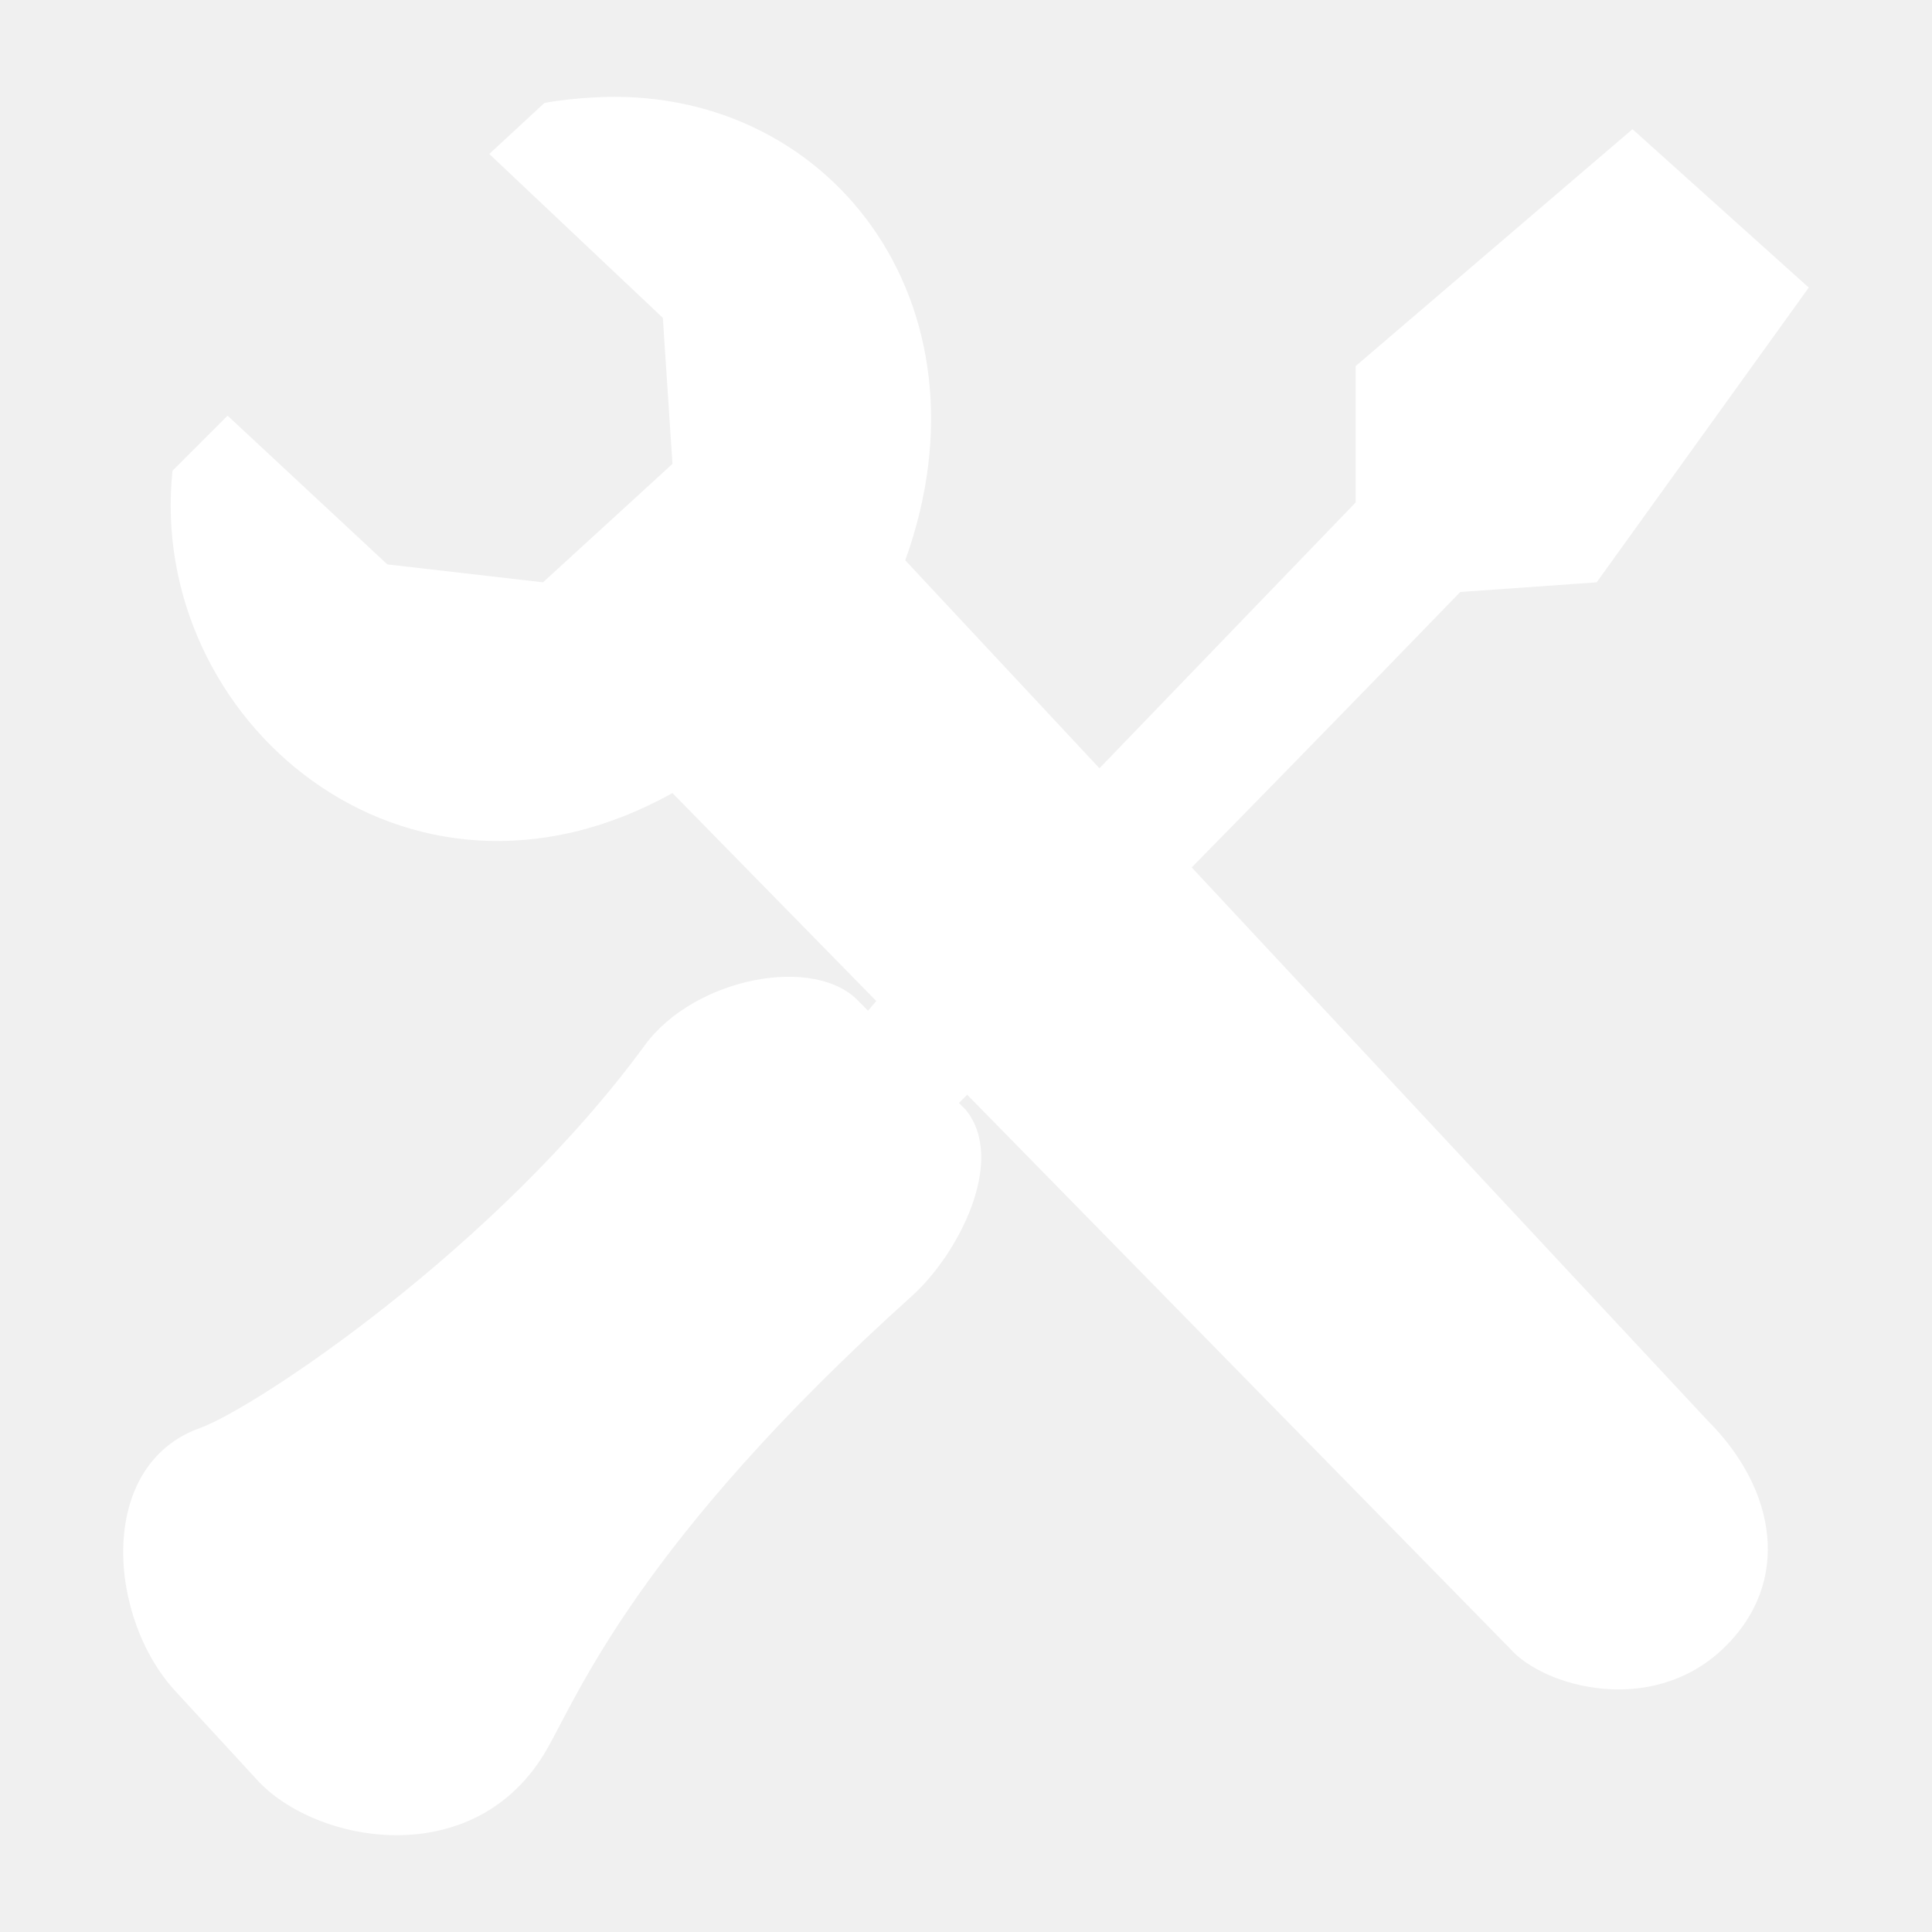
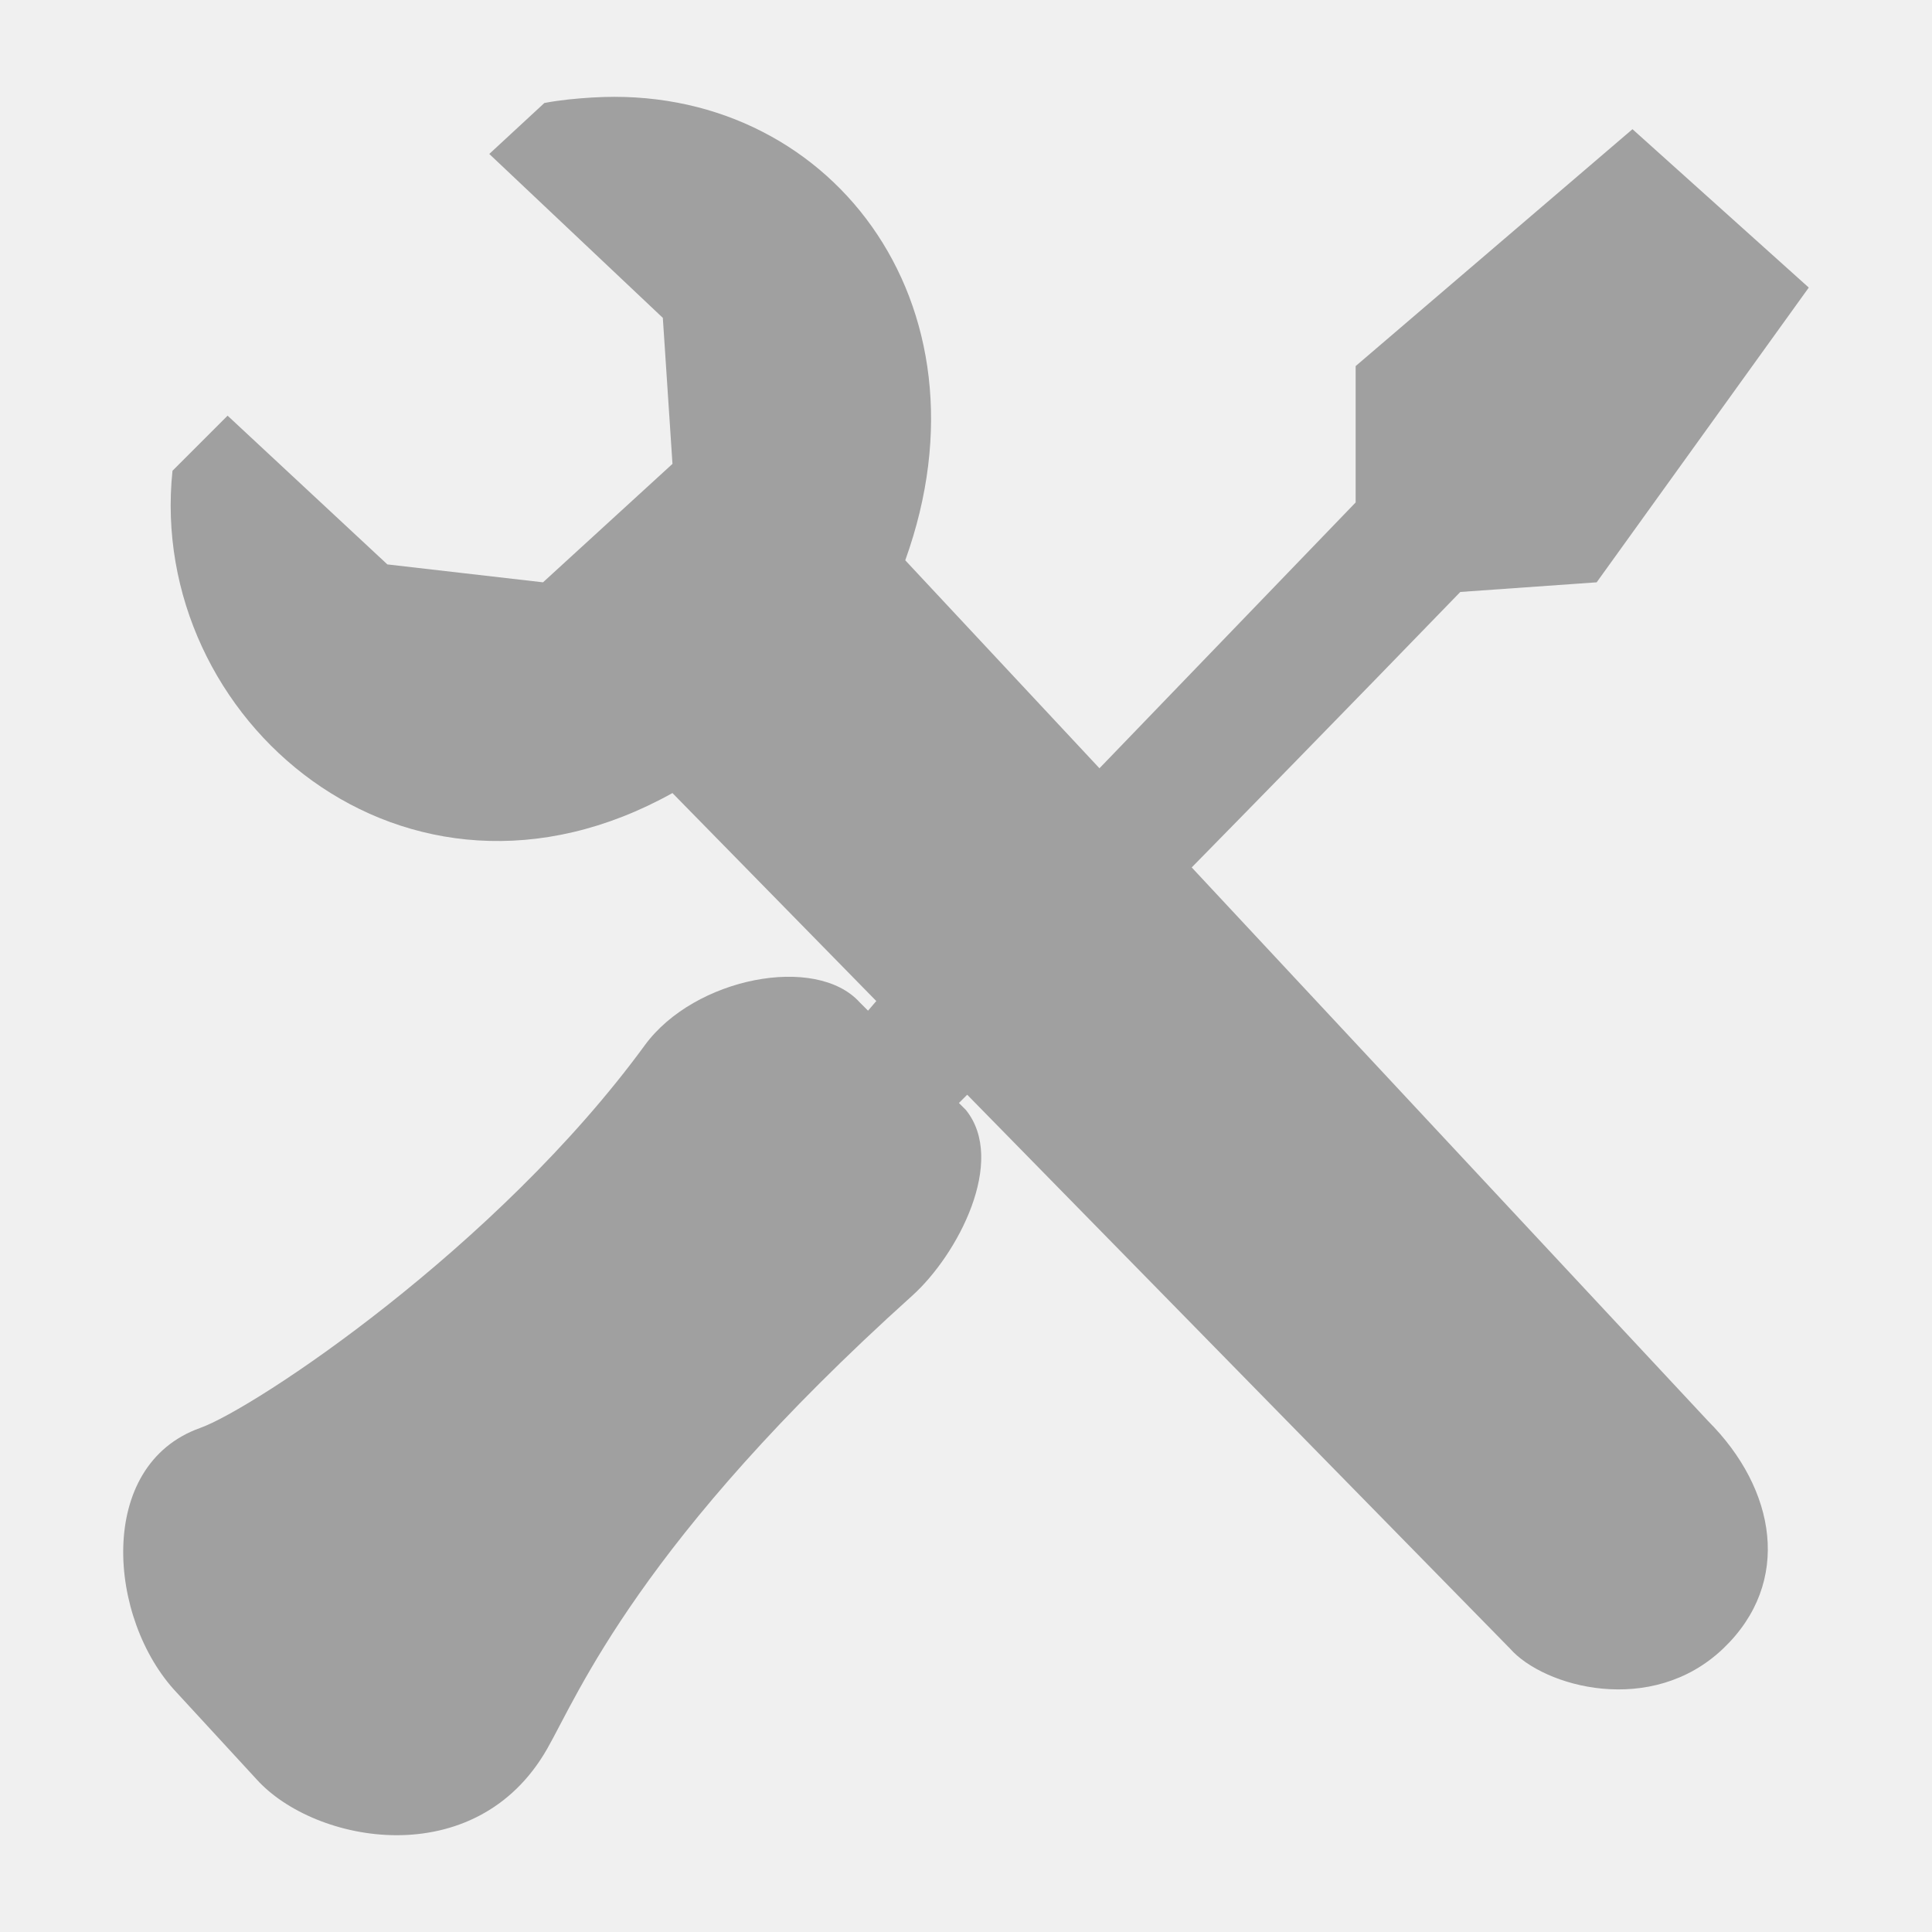
<svg xmlns="http://www.w3.org/2000/svg" xmlns:xlink="http://www.w3.org/1999/xlink" width="100" height="100" id="svg2" version="1.1">
  <defs id="defs4">
    <radialGradient r="17.688" fy="39.125" fx="24.812" cy="39.125" cx="24.812" gradientTransform="matrix(1,0,0,0.374558,0,24.47041)" gradientUnits="userSpaceOnUse" id="radialGradient2260" xlink:href="#linearGradient3041" />
    <linearGradient gradientUnits="userSpaceOnUse" y2="9.657" x2="40.859" y1="19.822" x1="31.177" id="linearGradient2256" xlink:href="#linearGradient2250" />
    <linearGradient gradientTransform="matrix(0.878099,-0.0173237,0.0173237,0.878099,2.163687,4.067899)" gradientUnits="userSpaceOnUse" y2="38.268" x2="15.416" y1="36.943" x1="14.018" id="linearGradient2271" xlink:href="#linearGradient2265" />
    <linearGradient gradientTransform="matrix(1.007254,-0.02636526,0.02636526,1.007254,1.593411,0.079191)" gradientUnits="userSpaceOnUse" y2="33.195" x2="10.651" y1="35.688" x1="12.005" id="linearGradient2263" xlink:href="#linearGradient2257" />
    <linearGradient gradientTransform="matrix(0.87827,0,0,0.87827,2.536988,4.967681)" gradientUnits="userSpaceOnUse" y2="39.443" x2="16.915" y1="32.284" x1="9.75" id="linearGradient3093" xlink:href="#linearGradient3087" />
    <linearGradient gradientTransform="matrix(0.87827,0,0,0.87827,2.847503,5.588712)" gradientUnits="userSpaceOnUse" y2="6.629" x2="37.535" y1="13.603" x1="38.228" id="linearGradient3083" xlink:href="#linearGradient3077" />
    <linearGradient gradientTransform="matrix(0.87827,0,0,0.87827,5.328299,1.650243)" gradientUnits="userSpaceOnUse" y2="-4.3" x2="25.291" y1="-3.632" x1="50.153" id="linearGradient3067" xlink:href="#linearGradient3061" />
    <linearGradient gradientTransform="matrix(0.87827,0,0,0.87827,2.536988,4.967681)" gradientUnits="userSpaceOnUse" y2="6.776" x2="20.631" y1="42.254" x1="19.648" id="linearGradient3055" xlink:href="#linearGradient3049" />
    <radialGradient gradientUnits="userSpaceOnUse" gradientTransform="matrix(1,0,0,0.374558,0,24.47041)" r="17.688" fy="39.125" fx="24.812" cy="39.125" cx="24.812" id="radialGradient3047" xlink:href="#linearGradient3041" />
    <linearGradient id="linearGradient3041">
      <stop id="stop3043" offset="0" style="stop-color:#000000;stop-opacity:1;" />
      <stop id="stop3045" offset="1" style="stop-color:#000000;stop-opacity:0;" />
    </linearGradient>
    <linearGradient id="linearGradient3049">
      <stop id="stop3051" offset="0" style="stop-color:#b6b6b6;stop-opacity:1;" />
      <stop style="stop-color:#f2f2f2;stop-opacity:1;" offset="0.5" id="stop2262" />
      <stop id="stop2264" offset="0.676" style="stop-color:#fafafa;stop-opacity:1;" />
      <stop style="stop-color:#d8d8d8;stop-opacity:1;" offset="0.841" id="stop2268" />
      <stop style="stop-color:#f2f2f2;stop-opacity:1;" offset="0.875" id="stop2266" />
      <stop id="stop3053" offset="1" style="stop-color:#dbdbdb;stop-opacity:1;" />
    </linearGradient>
    <linearGradient id="linearGradient3061">
      <stop id="stop3063" offset="0" style="stop-color:#ffffff;stop-opacity:1;" />
      <stop id="stop3065" offset="1" style="stop-color:#000000;stop-opacity:1;" />
    </linearGradient>
    <linearGradient id="linearGradient3077">
      <stop id="stop3079" offset="0" style="stop-color:#98a0a9;stop-opacity:1;" />
      <stop id="stop3081" offset="1" style="stop-color:#c3d0dd;stop-opacity:1;" />
    </linearGradient>
    <linearGradient id="linearGradient3087">
      <stop id="stop3089" offset="0" style="stop-color:#3465a4;stop-opacity:1;" />
      <stop style="stop-color:#9fbce1;stop-opacity:1;" offset="0" id="stop3095" />
      <stop id="stop2242" offset="0" style="stop-color:#6b95ca;stop-opacity:1;" />
      <stop style="stop-color:#3d6aa5;stop-opacity:1;" offset="0.75" id="stop2244" />
      <stop id="stop3091" offset="1" style="stop-color:#386eb4;stop-opacity:1;" />
    </linearGradient>
    <linearGradient id="linearGradient2257">
      <stop id="stop2259" offset="0" style="stop-color:#ffffff;stop-opacity:1;" />
      <stop id="stop2261" offset="1" style="stop-color:#ffffff;stop-opacity:0;" />
    </linearGradient>
    <linearGradient id="linearGradient2265">
      <stop id="stop2267" offset="0" style="stop-color:#000000;stop-opacity:1;" />
      <stop id="stop2269" offset="1" style="stop-color:#000000;stop-opacity:0;" />
    </linearGradient>
    <linearGradient id="linearGradient2250">
      <stop id="stop2252" offset="0" style="stop-color:#ffffff;stop-opacity:1;" />
      <stop id="stop2254" offset="1" style="stop-color:#ffffff;stop-opacity:0;" />
    </linearGradient>
    <linearGradient xlink:href="#linearGradient2265" id="linearGradient3119" gradientUnits="userSpaceOnUse" gradientTransform="matrix(0.878099,-0.0173237,0.0173237,0.878099,-14.88813,957.5753)" x1="14.018" y1="36.943" x2="15.416" y2="38.268" />
    <linearGradient xlink:href="#linearGradient2257" id="linearGradient3123" gradientUnits="userSpaceOnUse" gradientTransform="matrix(1.007254,-0.02636526,0.02636526,1.007254,-15.45841,953.5866)" x1="12.005" y1="35.688" x2="10.651" y2="33.195" />
    <linearGradient xlink:href="#linearGradient3087" id="linearGradient3128" gradientUnits="userSpaceOnUse" gradientTransform="matrix(0.87827,0,0,0.87827,-14.51483,958.4751)" x1="9.75" y1="32.284" x2="16.915" y2="39.443" />
    <linearGradient xlink:href="#linearGradient2250" id="linearGradient3131" gradientUnits="userSpaceOnUse" x1="31.177" y1="19.822" x2="40.859" y2="9.657" gradientTransform="translate(-17.05182,953.5074)" />
    <linearGradient xlink:href="#linearGradient3077" id="linearGradient3134" gradientUnits="userSpaceOnUse" gradientTransform="matrix(0.87827,0,0,0.87827,-14.20432,959.0962)" x1="38.228" y1="13.603" x2="37.535" y2="6.629" />
    <linearGradient xlink:href="#linearGradient3061" id="linearGradient3137" gradientUnits="userSpaceOnUse" gradientTransform="matrix(0.8782699,0,0,0.8782699,676.2893,679.3512)" x1="50.153" y1="-3.632" x2="25.291" y2="-4.3" />
    <linearGradient xlink:href="#linearGradient3049" id="linearGradient3141" gradientUnits="userSpaceOnUse" gradientTransform="matrix(0.87827,0,0,0.87827,-14.51483,6.11295)" x1="19.648" y1="42.254" x2="20.631" y2="6.776" />
  </defs>
  <g id="layer1" transform="translate(0,-952.3622)">
-     <path style="color:#000000;fill:#ffffff;fill-opacity:1;fill-rule:nonzero;stroke:none;stroke-width:1;marker:none;visibility:visible;display:inline;overflow:visible" d="m 30.672,957.408 c -0.811,0.05 -1.657,0.125 -2.495,0.285 l -2.852,2.638 8.983,8.484 0.499,7.557 -6.701,6.131 -8.056,-0.927 -8.27,-7.699 -2.852,2.852 c -1.348,12.869 12.048,24.381 25.878,16.682 l 10.551,10.765 -0.428,0.499 -0.428,-0.428 c -2.254,-2.505 -8.551,-1.296 -11.121,2.21 -7.662,10.485 -20.204,18.811 -23.027,19.819 -5.402,1.929 -4.786,9.9 -1.212,13.688 l 4.135,4.491 c 3.004,3.343 11.343,4.906 15.042,-1.568 1.613,-2.823 4.777,-10.751 18.892,-23.454 2.371,-2.131 4.909,-6.995 2.78,-9.624 l -0.356,-0.356 c 0.197,-0.197 0.22,-0.219 0.428,-0.428 l 28.088,28.659 c 1.753,2.003 7.338,3.552 11.05,0 3.584,-3.43 2.722,-8.257 -0.784,-11.763 L 61.683,997.26 c 7.064,-7.189 13.902,-14.258 13.902,-14.258 l 7.058,-0.499 10.979,-15.256 -9.125,-8.198 -14.329,12.262 0,7.058 -13.26,13.759 -10.052,-10.765 c 4.812,-13.367 -4.017,-24.7 -16.183,-23.954 z" id="path2140" />
+     <path style="color:#000000;fill:#a0a0a0;fill-opacity:1;fill-rule:nonzero;stroke:none;stroke-width:1;marker:none;visibility:visible;display:inline;overflow:visible" d="m 30.672,957.408 c -0.811,0.05 -1.657,0.125 -2.495,0.285 l -2.852,2.638 8.983,8.484 0.499,7.557 -6.701,6.131 -8.056,-0.927 -8.27,-7.699 -2.852,2.852 c -1.348,12.869 12.048,24.381 25.878,16.682 l 10.551,10.765 -0.428,0.499 -0.428,-0.428 c -2.254,-2.505 -8.551,-1.296 -11.121,2.21 -7.662,10.485 -20.204,18.811 -23.027,19.819 -5.402,1.929 -4.786,9.9 -1.212,13.688 l 4.135,4.491 c 3.004,3.343 11.343,4.906 15.042,-1.568 1.613,-2.823 4.777,-10.751 18.892,-23.454 2.371,-2.131 4.909,-6.995 2.78,-9.624 l -0.356,-0.356 c 0.197,-0.197 0.22,-0.219 0.428,-0.428 l 28.088,28.659 c 1.753,2.003 7.338,3.552 11.05,0 3.584,-3.43 2.722,-8.257 -0.784,-11.763 L 61.683,997.26 c 7.064,-7.189 13.902,-14.258 13.902,-14.258 l 7.058,-0.499 10.979,-15.256 -9.125,-8.198 -14.329,12.262 0,7.058 -13.26,13.759 -10.052,-10.765 c 4.812,-13.367 -4.017,-24.7 -16.183,-23.954 z" id="path2140" />
  </g>
</svg>
